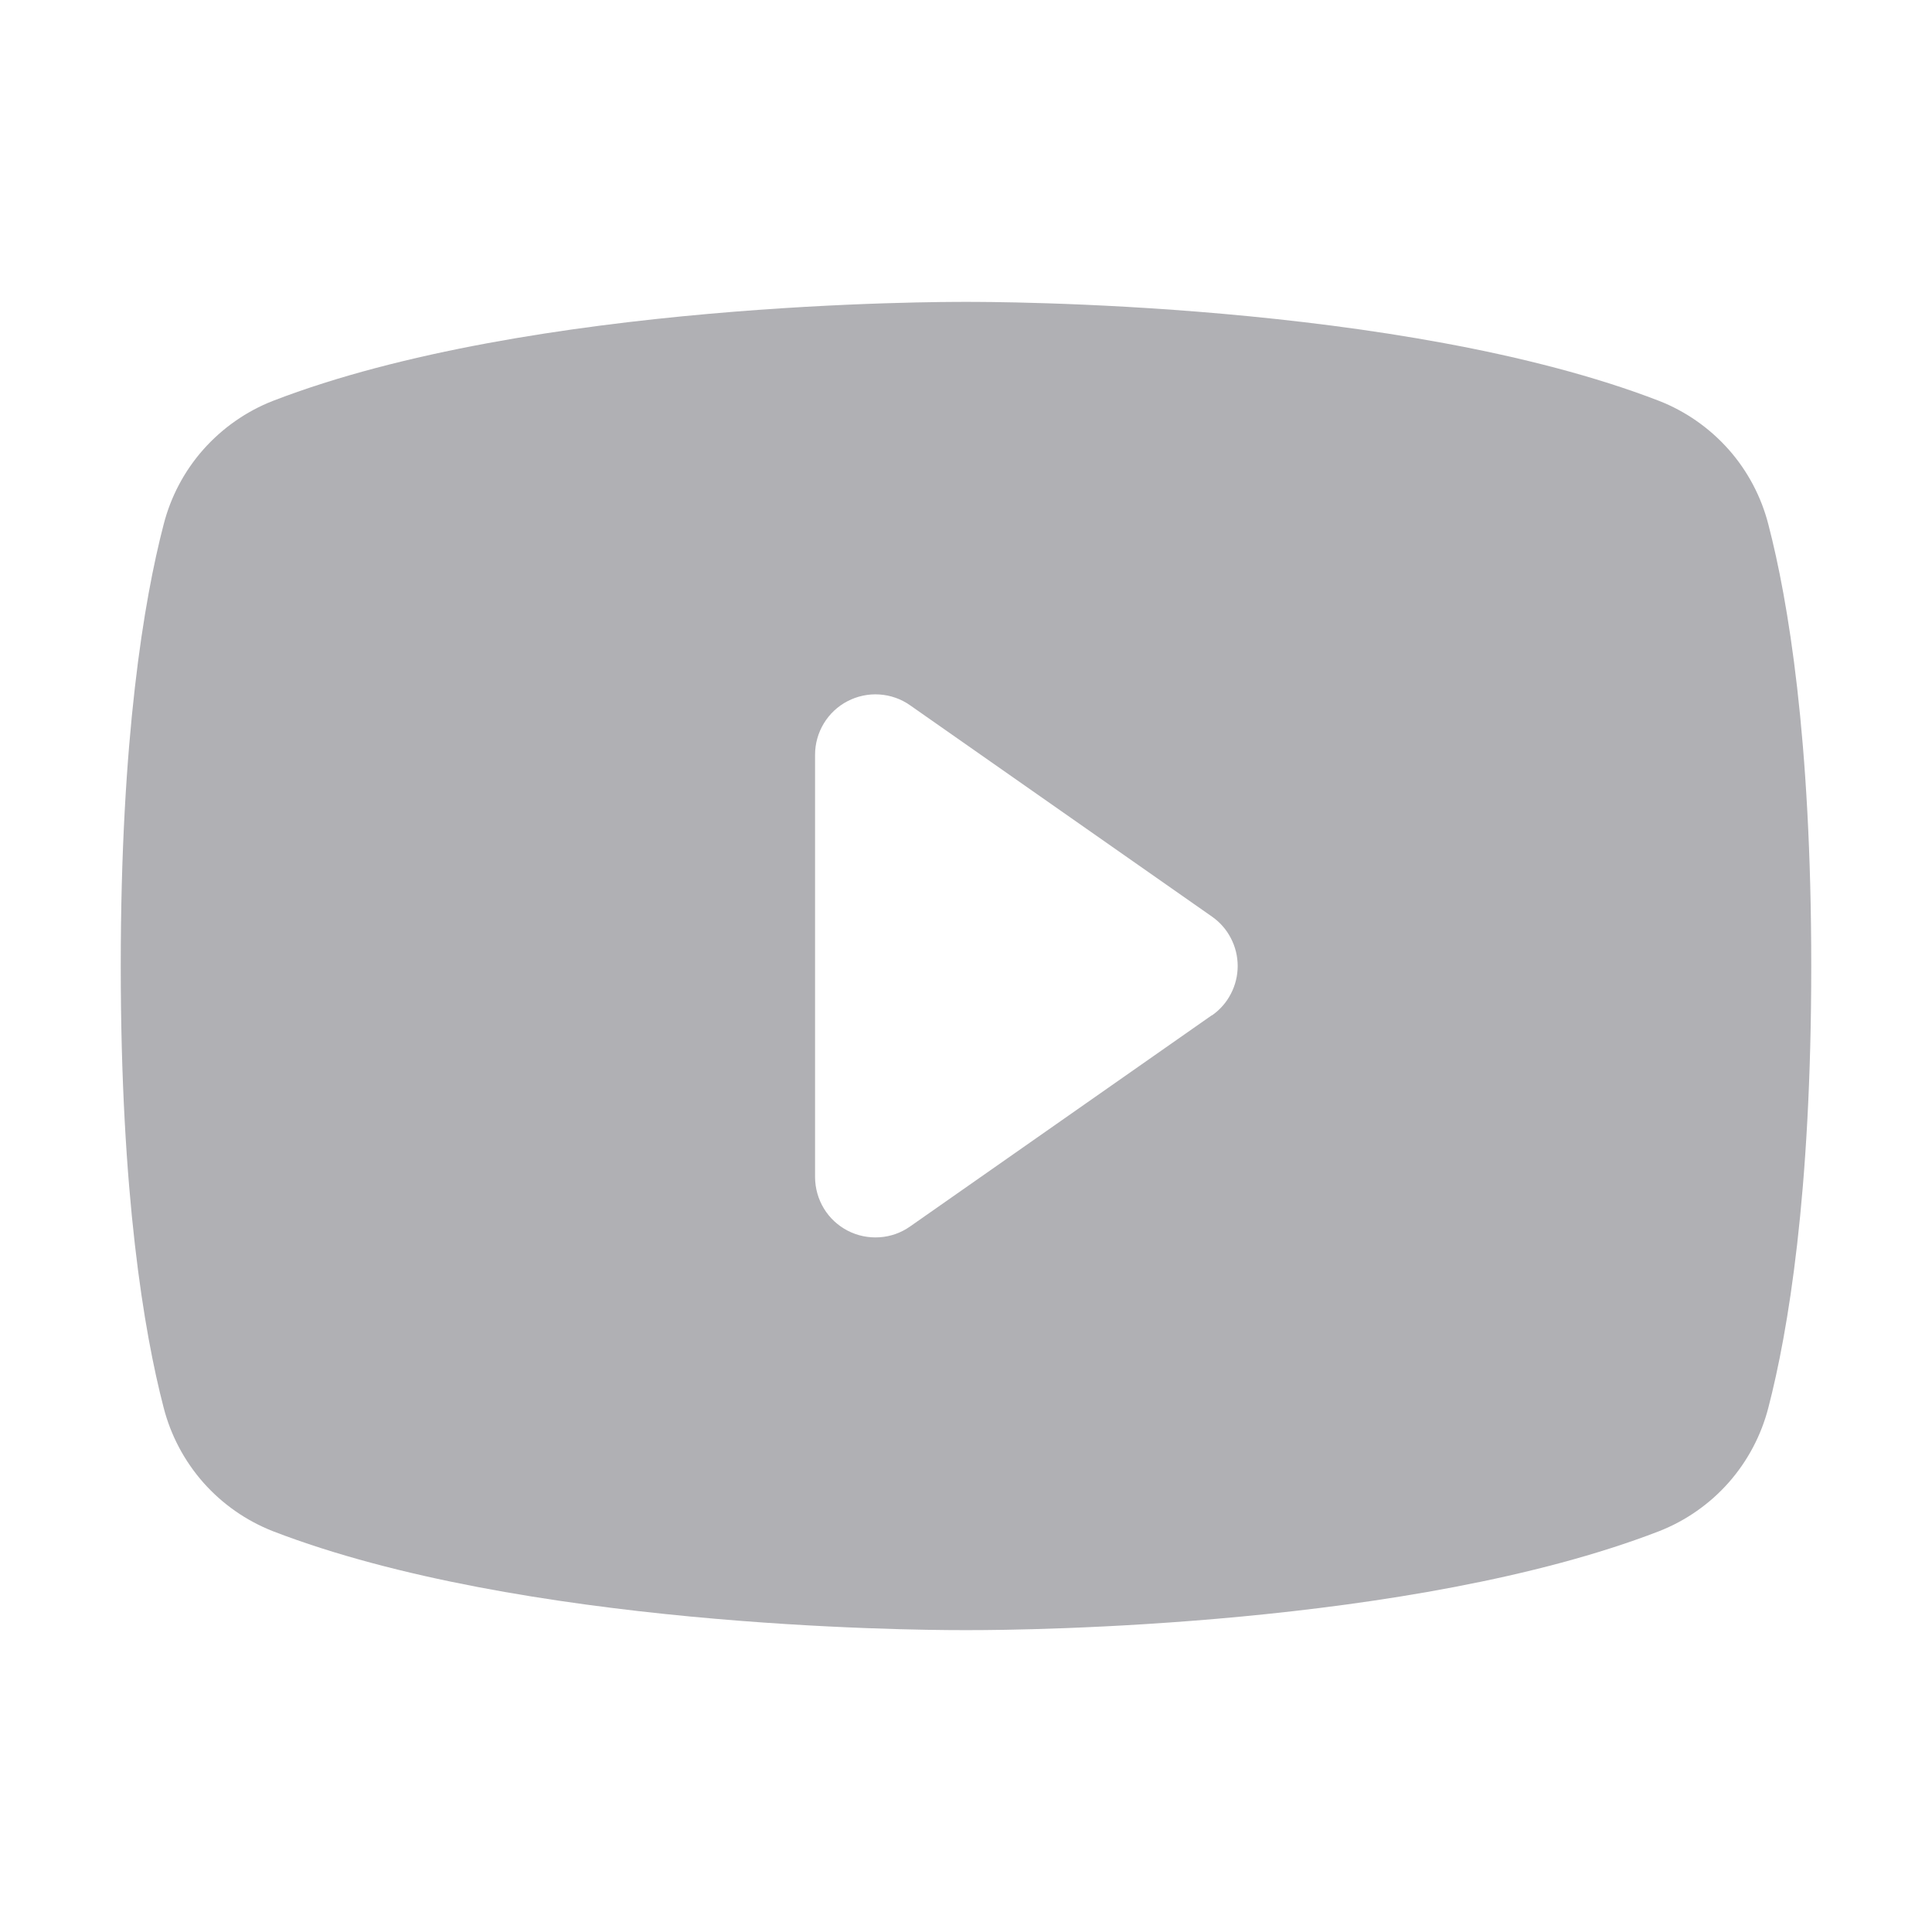
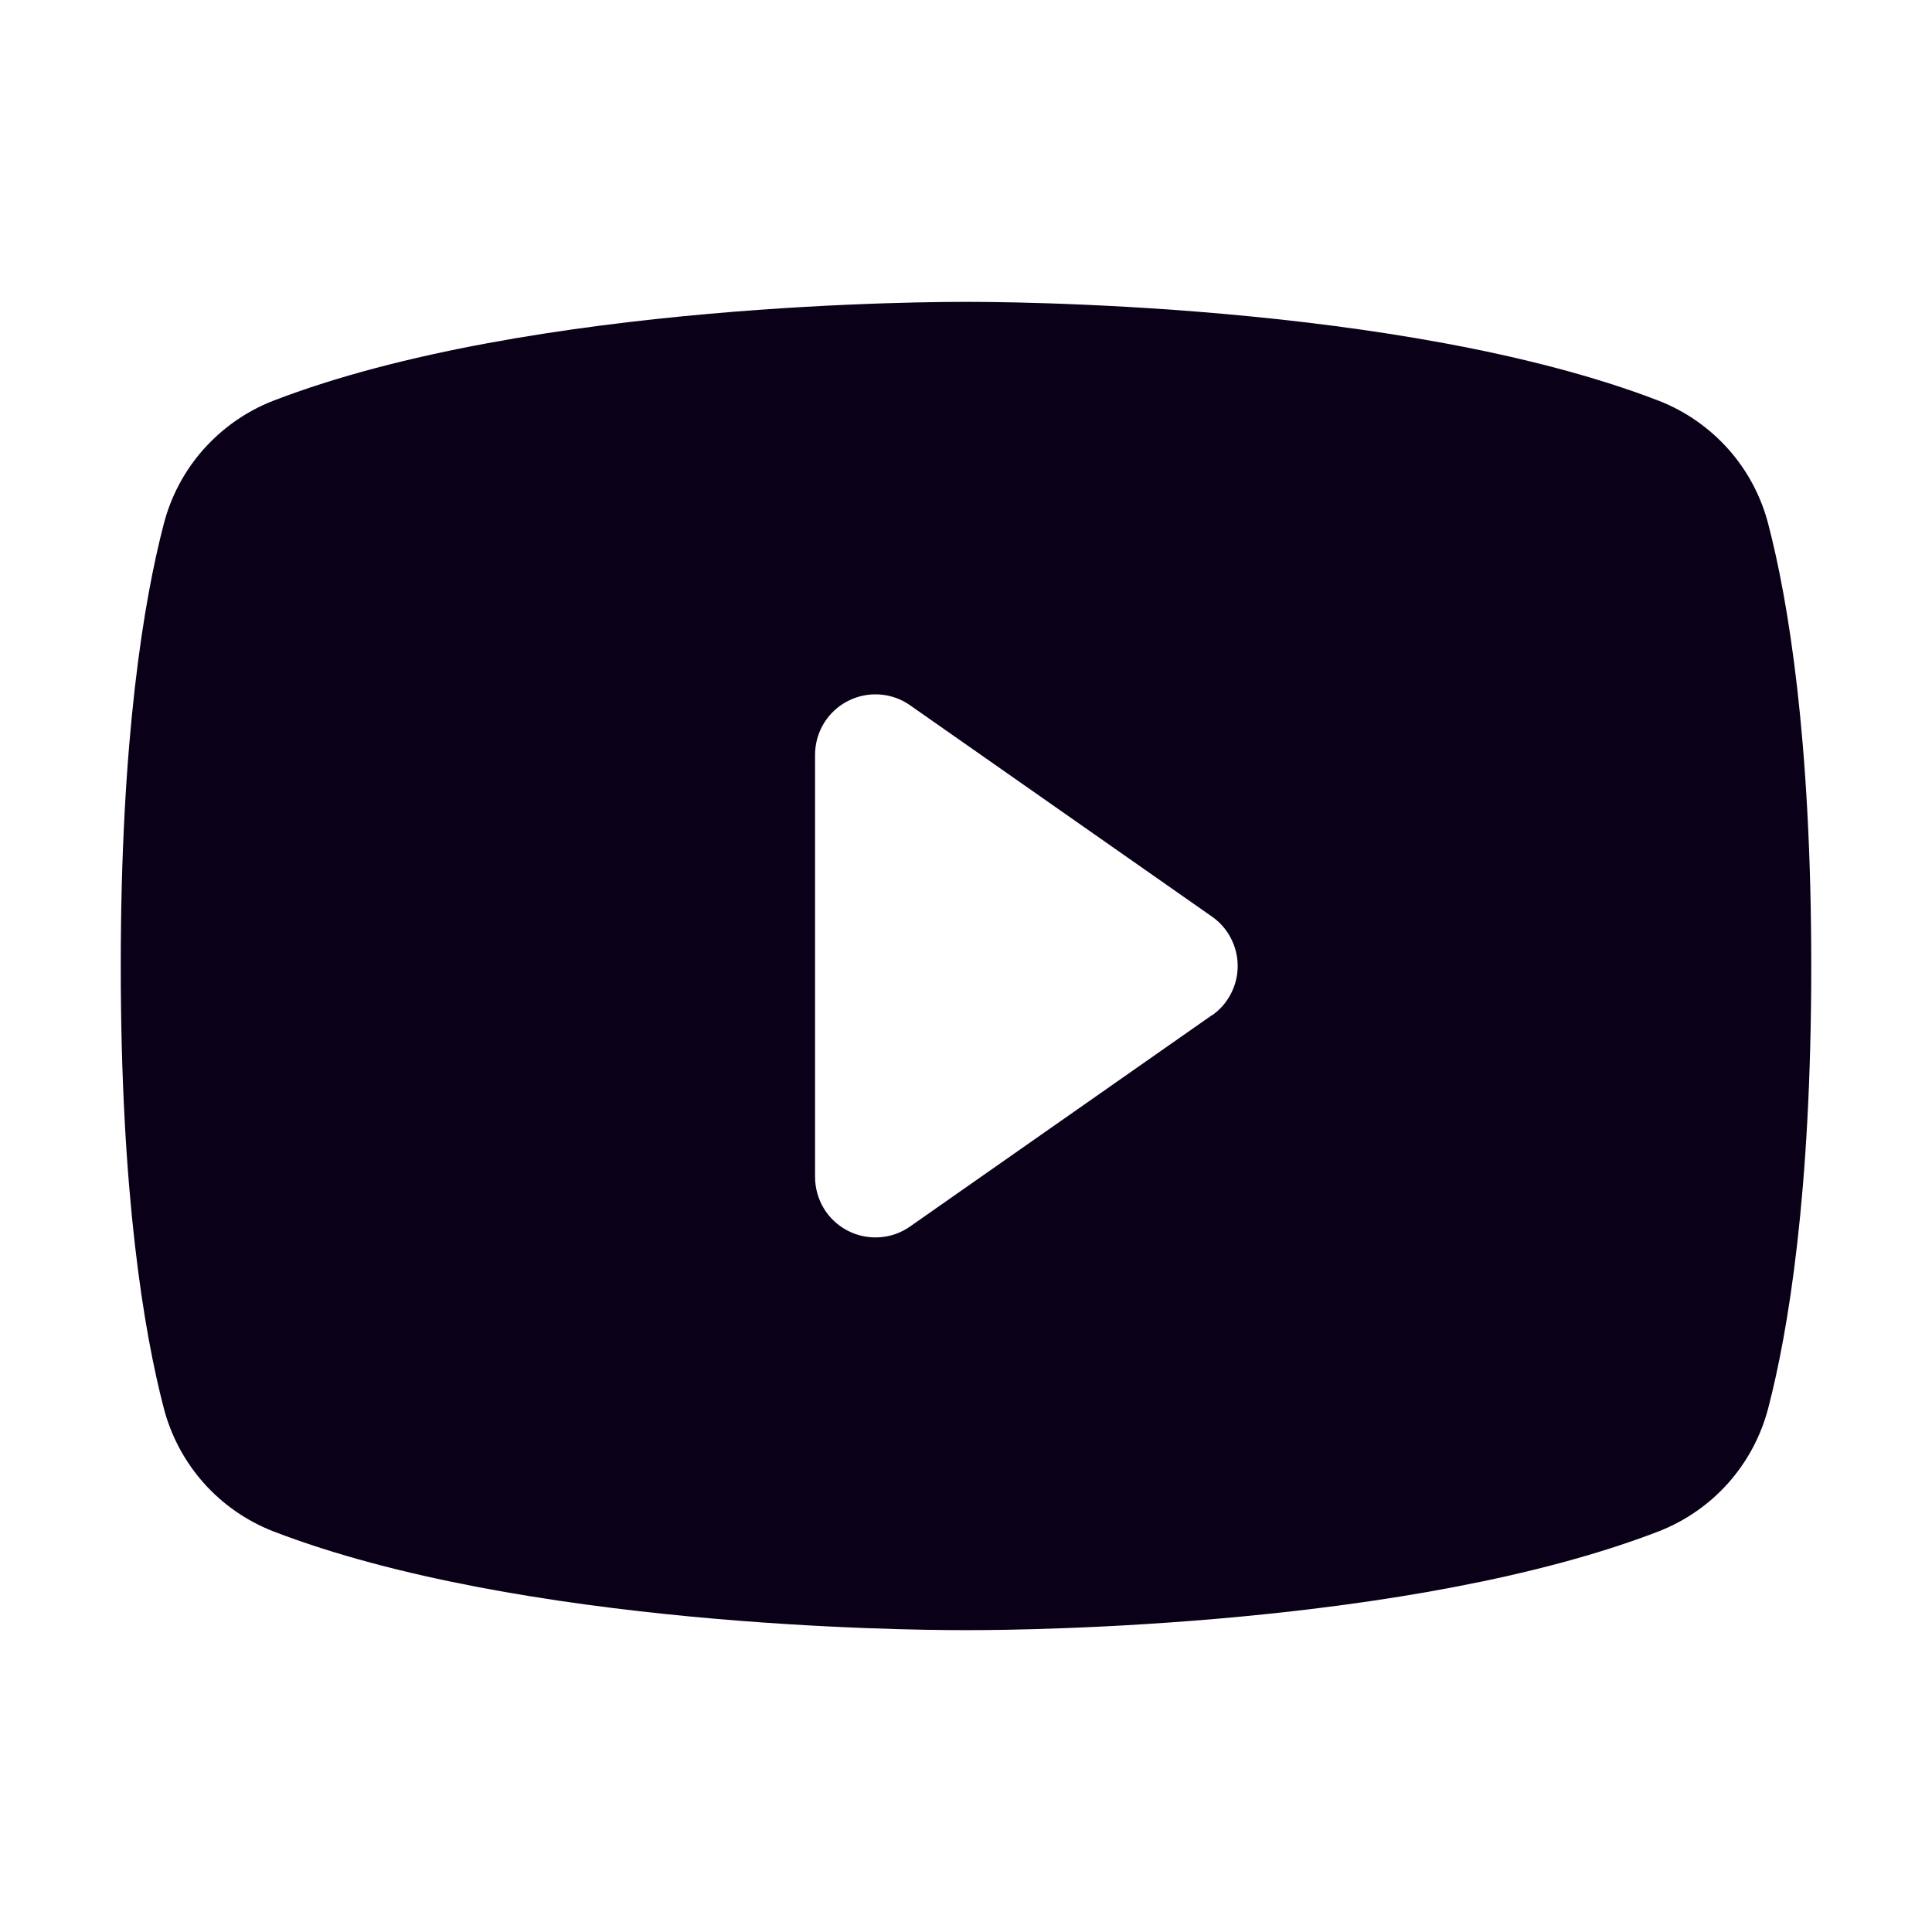
<svg xmlns="http://www.w3.org/2000/svg" width="24" height="24" viewBox="0 0 24 24" fill="none">
-   <g opacity="0.4">
-     <path d="M21.968 6.518C21.88 6.172 21.711 5.852 21.475 5.585C21.238 5.318 20.942 5.11 20.61 4.98C17.396 3.739 12.281 3.75 12 3.75C11.719 3.75 6.604 3.739 3.39 4.98C3.058 5.11 2.762 5.318 2.525 5.585C2.289 5.852 2.12 6.172 2.032 6.518C1.789 7.453 1.5 9.163 1.5 12C1.5 14.837 1.789 16.547 2.032 17.483C2.12 17.828 2.289 18.148 2.525 18.416C2.761 18.683 3.058 18.891 3.39 19.021C6.469 20.209 11.287 20.25 11.938 20.25H12.062C12.713 20.25 17.534 20.209 20.61 19.021C20.942 18.891 21.239 18.683 21.475 18.416C21.711 18.148 21.88 17.828 21.968 17.483C22.211 16.545 22.5 14.837 22.5 12C22.5 9.163 22.211 7.453 21.968 6.518ZM15.055 12.611L11.305 15.236C11.193 15.315 11.062 15.361 10.925 15.37C10.788 15.379 10.652 15.351 10.53 15.288C10.409 15.225 10.306 15.13 10.235 15.013C10.164 14.896 10.126 14.762 10.125 14.625V9.375C10.125 9.238 10.163 9.103 10.234 8.986C10.305 8.869 10.407 8.773 10.529 8.71C10.651 8.647 10.787 8.618 10.924 8.627C11.061 8.636 11.193 8.682 11.305 8.761L15.055 11.386C15.154 11.455 15.235 11.547 15.29 11.654C15.346 11.761 15.375 11.88 15.375 12C15.375 12.12 15.346 12.239 15.29 12.346C15.235 12.453 15.154 12.545 15.055 12.614V12.611Z" fill="#3A3943" />
-   </g>
+   <path d="M21.968 6.518C21.88 6.172 21.711 5.852 21.475 5.585C21.238 5.318 20.942 5.11 20.61 4.98C17.396 3.739 12.281 3.75 12 3.75C11.719 3.75 6.604 3.739 3.39 4.98C3.058 5.11 2.762 5.318 2.525 5.585C2.289 5.852 2.12 6.172 2.032 6.518C1.789 7.453 1.5 9.163 1.5 12C1.5 14.837 1.789 16.547 2.032 17.483C2.12 17.828 2.289 18.148 2.525 18.416C2.761 18.683 3.058 18.891 3.39 19.021C6.469 20.209 11.287 20.25 11.938 20.25H12.062C12.713 20.25 17.534 20.209 20.61 19.021C20.942 18.891 21.239 18.683 21.475 18.416C21.711 18.148 21.88 17.828 21.968 17.483C22.211 16.545 22.5 14.837 22.5 12C22.5 9.163 22.211 7.453 21.968 6.518ZM15.055 12.611L11.305 15.236C11.193 15.315 11.062 15.361 10.925 15.37C10.788 15.379 10.652 15.351 10.53 15.288C10.409 15.225 10.306 15.13 10.235 15.013C10.164 14.896 10.126 14.762 10.125 14.625V9.375C10.125 9.238 10.163 9.103 10.234 8.986C10.305 8.869 10.407 8.773 10.529 8.71C10.651 8.647 10.787 8.618 10.924 8.627C11.061 8.636 11.193 8.682 11.305 8.761L15.055 11.386C15.154 11.455 15.235 11.547 15.29 11.654C15.346 11.761 15.375 11.88 15.375 12C15.375 12.12 15.346 12.239 15.29 12.346C15.235 12.453 15.154 12.545 15.055 12.614V12.611Z" fill="#0A0118" />
</svg>
